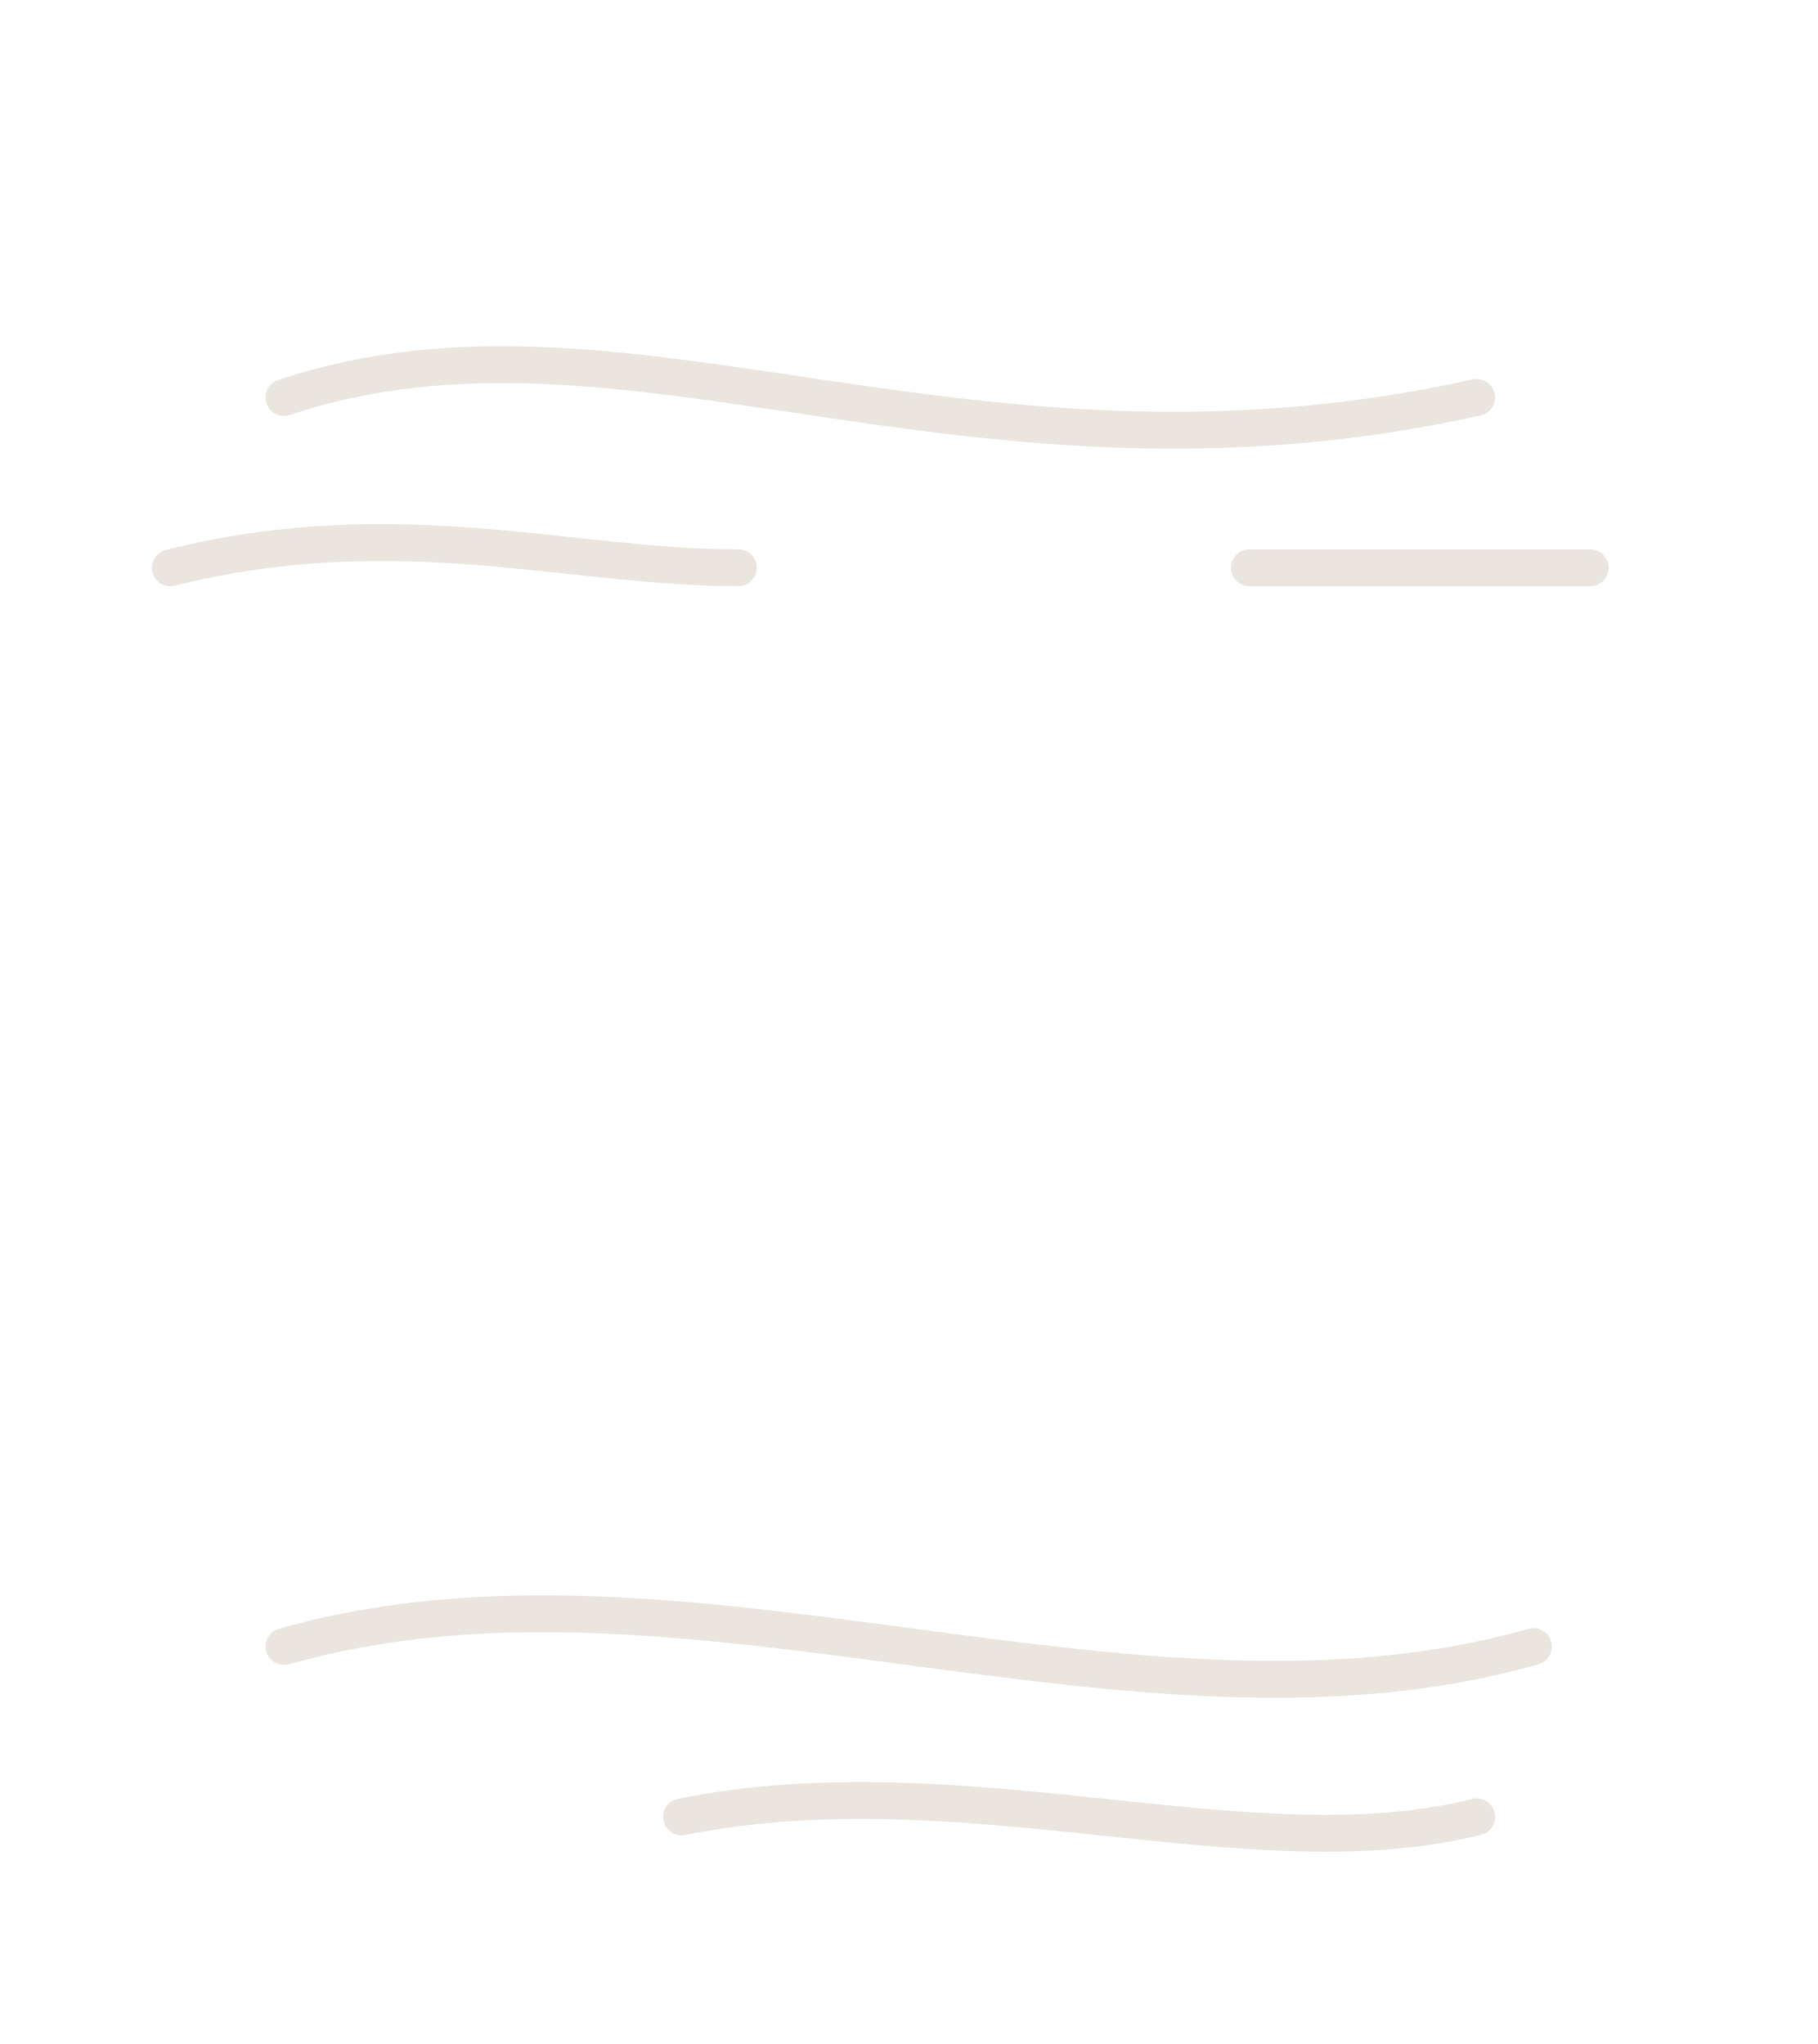
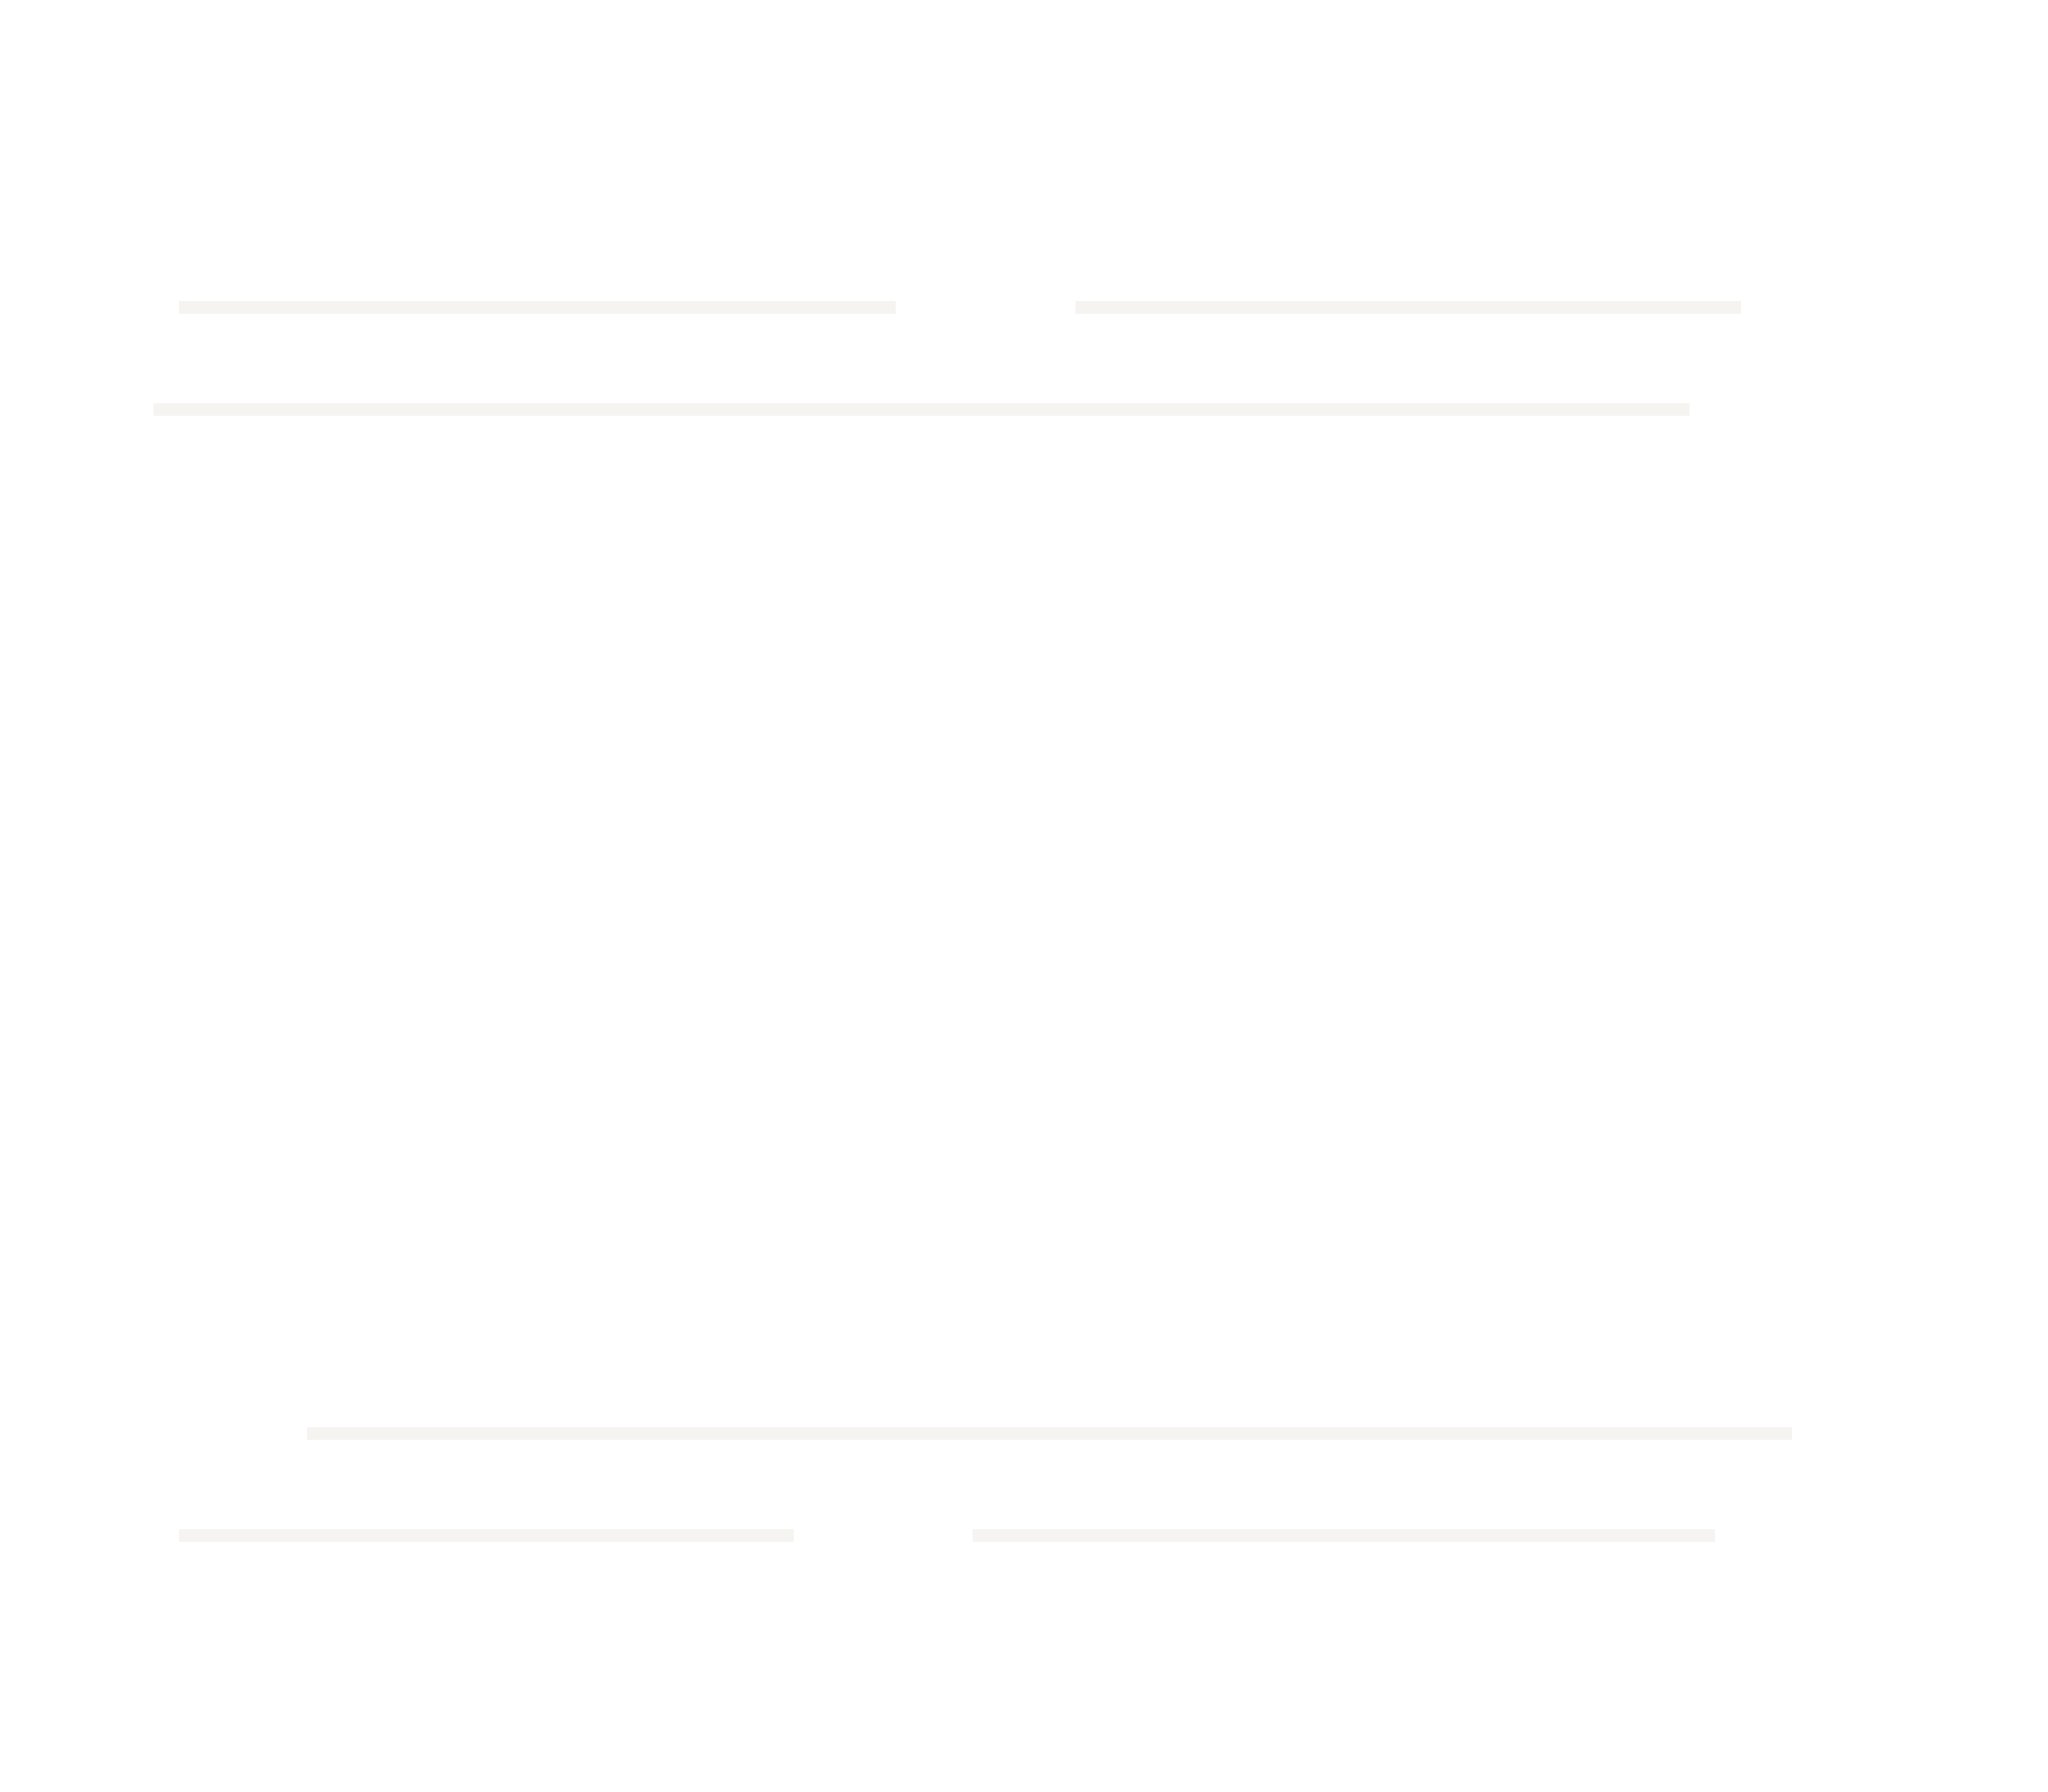
- <svg xmlns="http://www.w3.org/2000/svg" width="32" height="36" viewBox="0 0 32 36" fill="none">
-   <g stroke="#7F5A36" stroke-width=".65" stroke-linecap="round" opacity=".16">
-     <path d="M5 7c6-2 12 2 21 0M3 10c4-1 7 0 10 0m9 0h6M5 29c7-2 15 2 22 0M12 32c5-1 10 1 14 0" />
-   </g>
+ <svg xmlns="http://www.w3.org/2000/svg" viewBox="0 0 80 70" fill="none">
+   <path d="M7 12h28m7 0h26M6 16h60M12 56h58M7 60h24m7 0h29" stroke="#8F7958" stroke-opacity=".085" stroke-width=".5" />
</svg>
